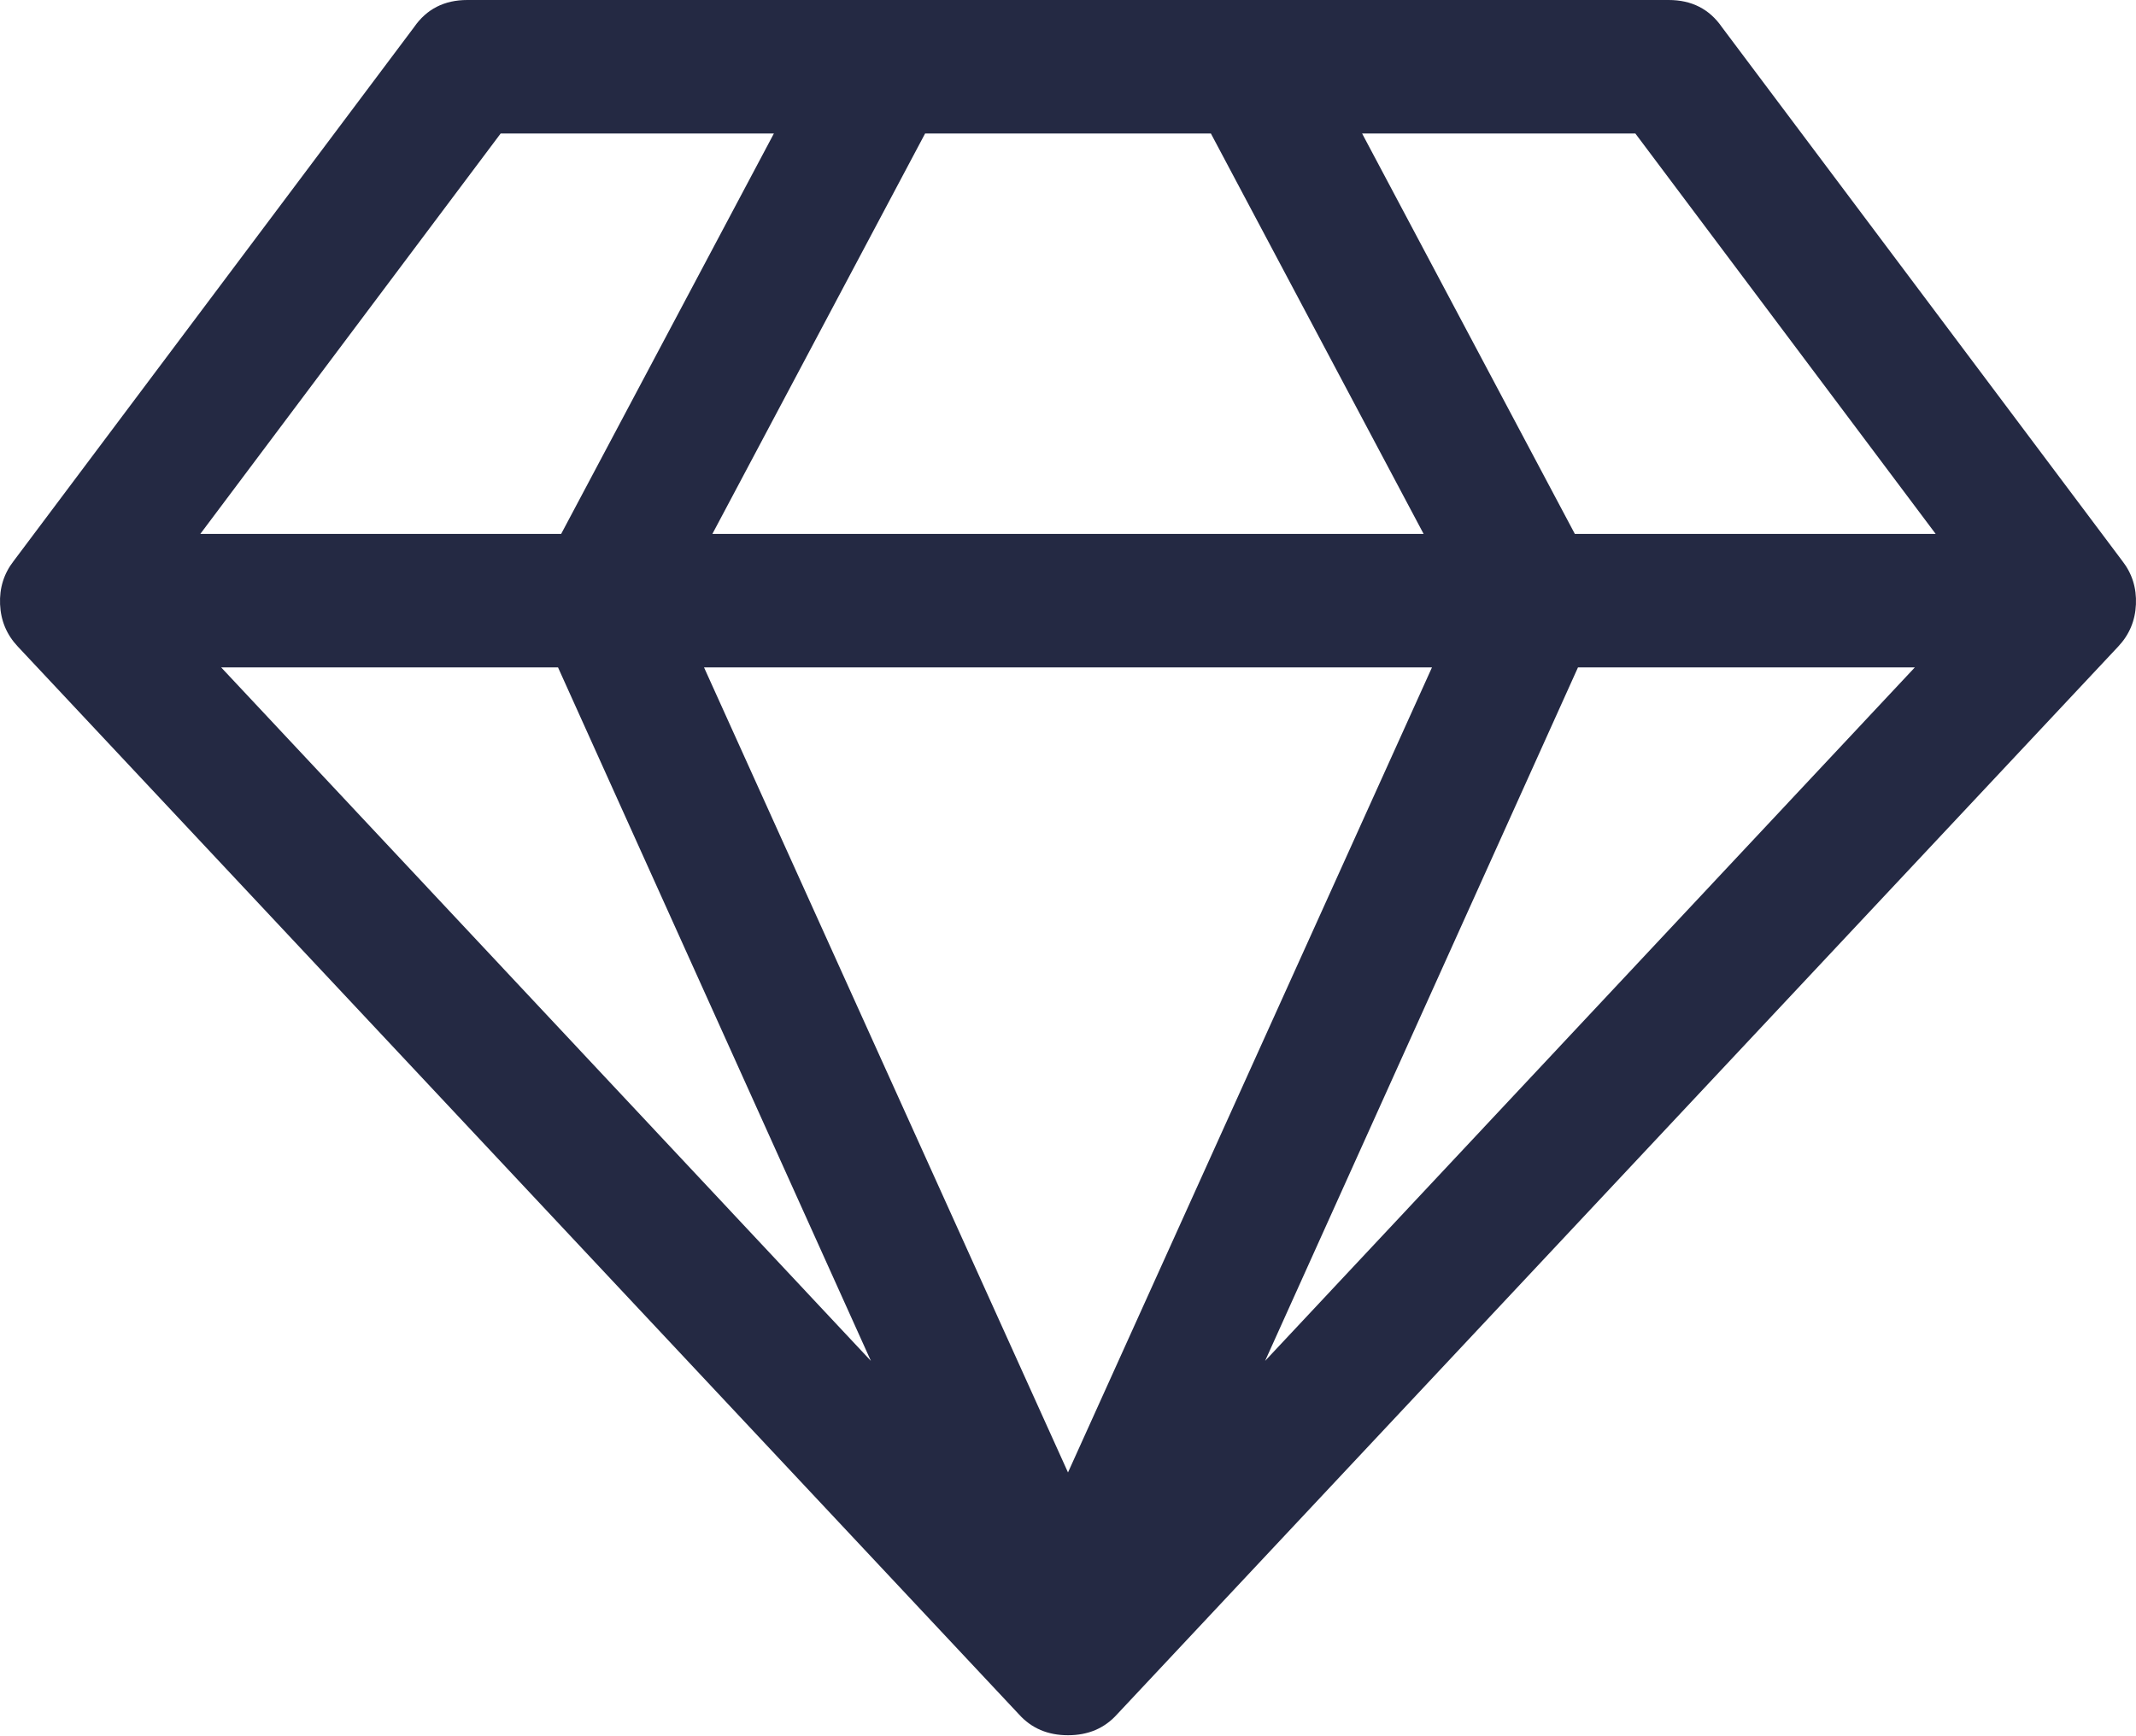
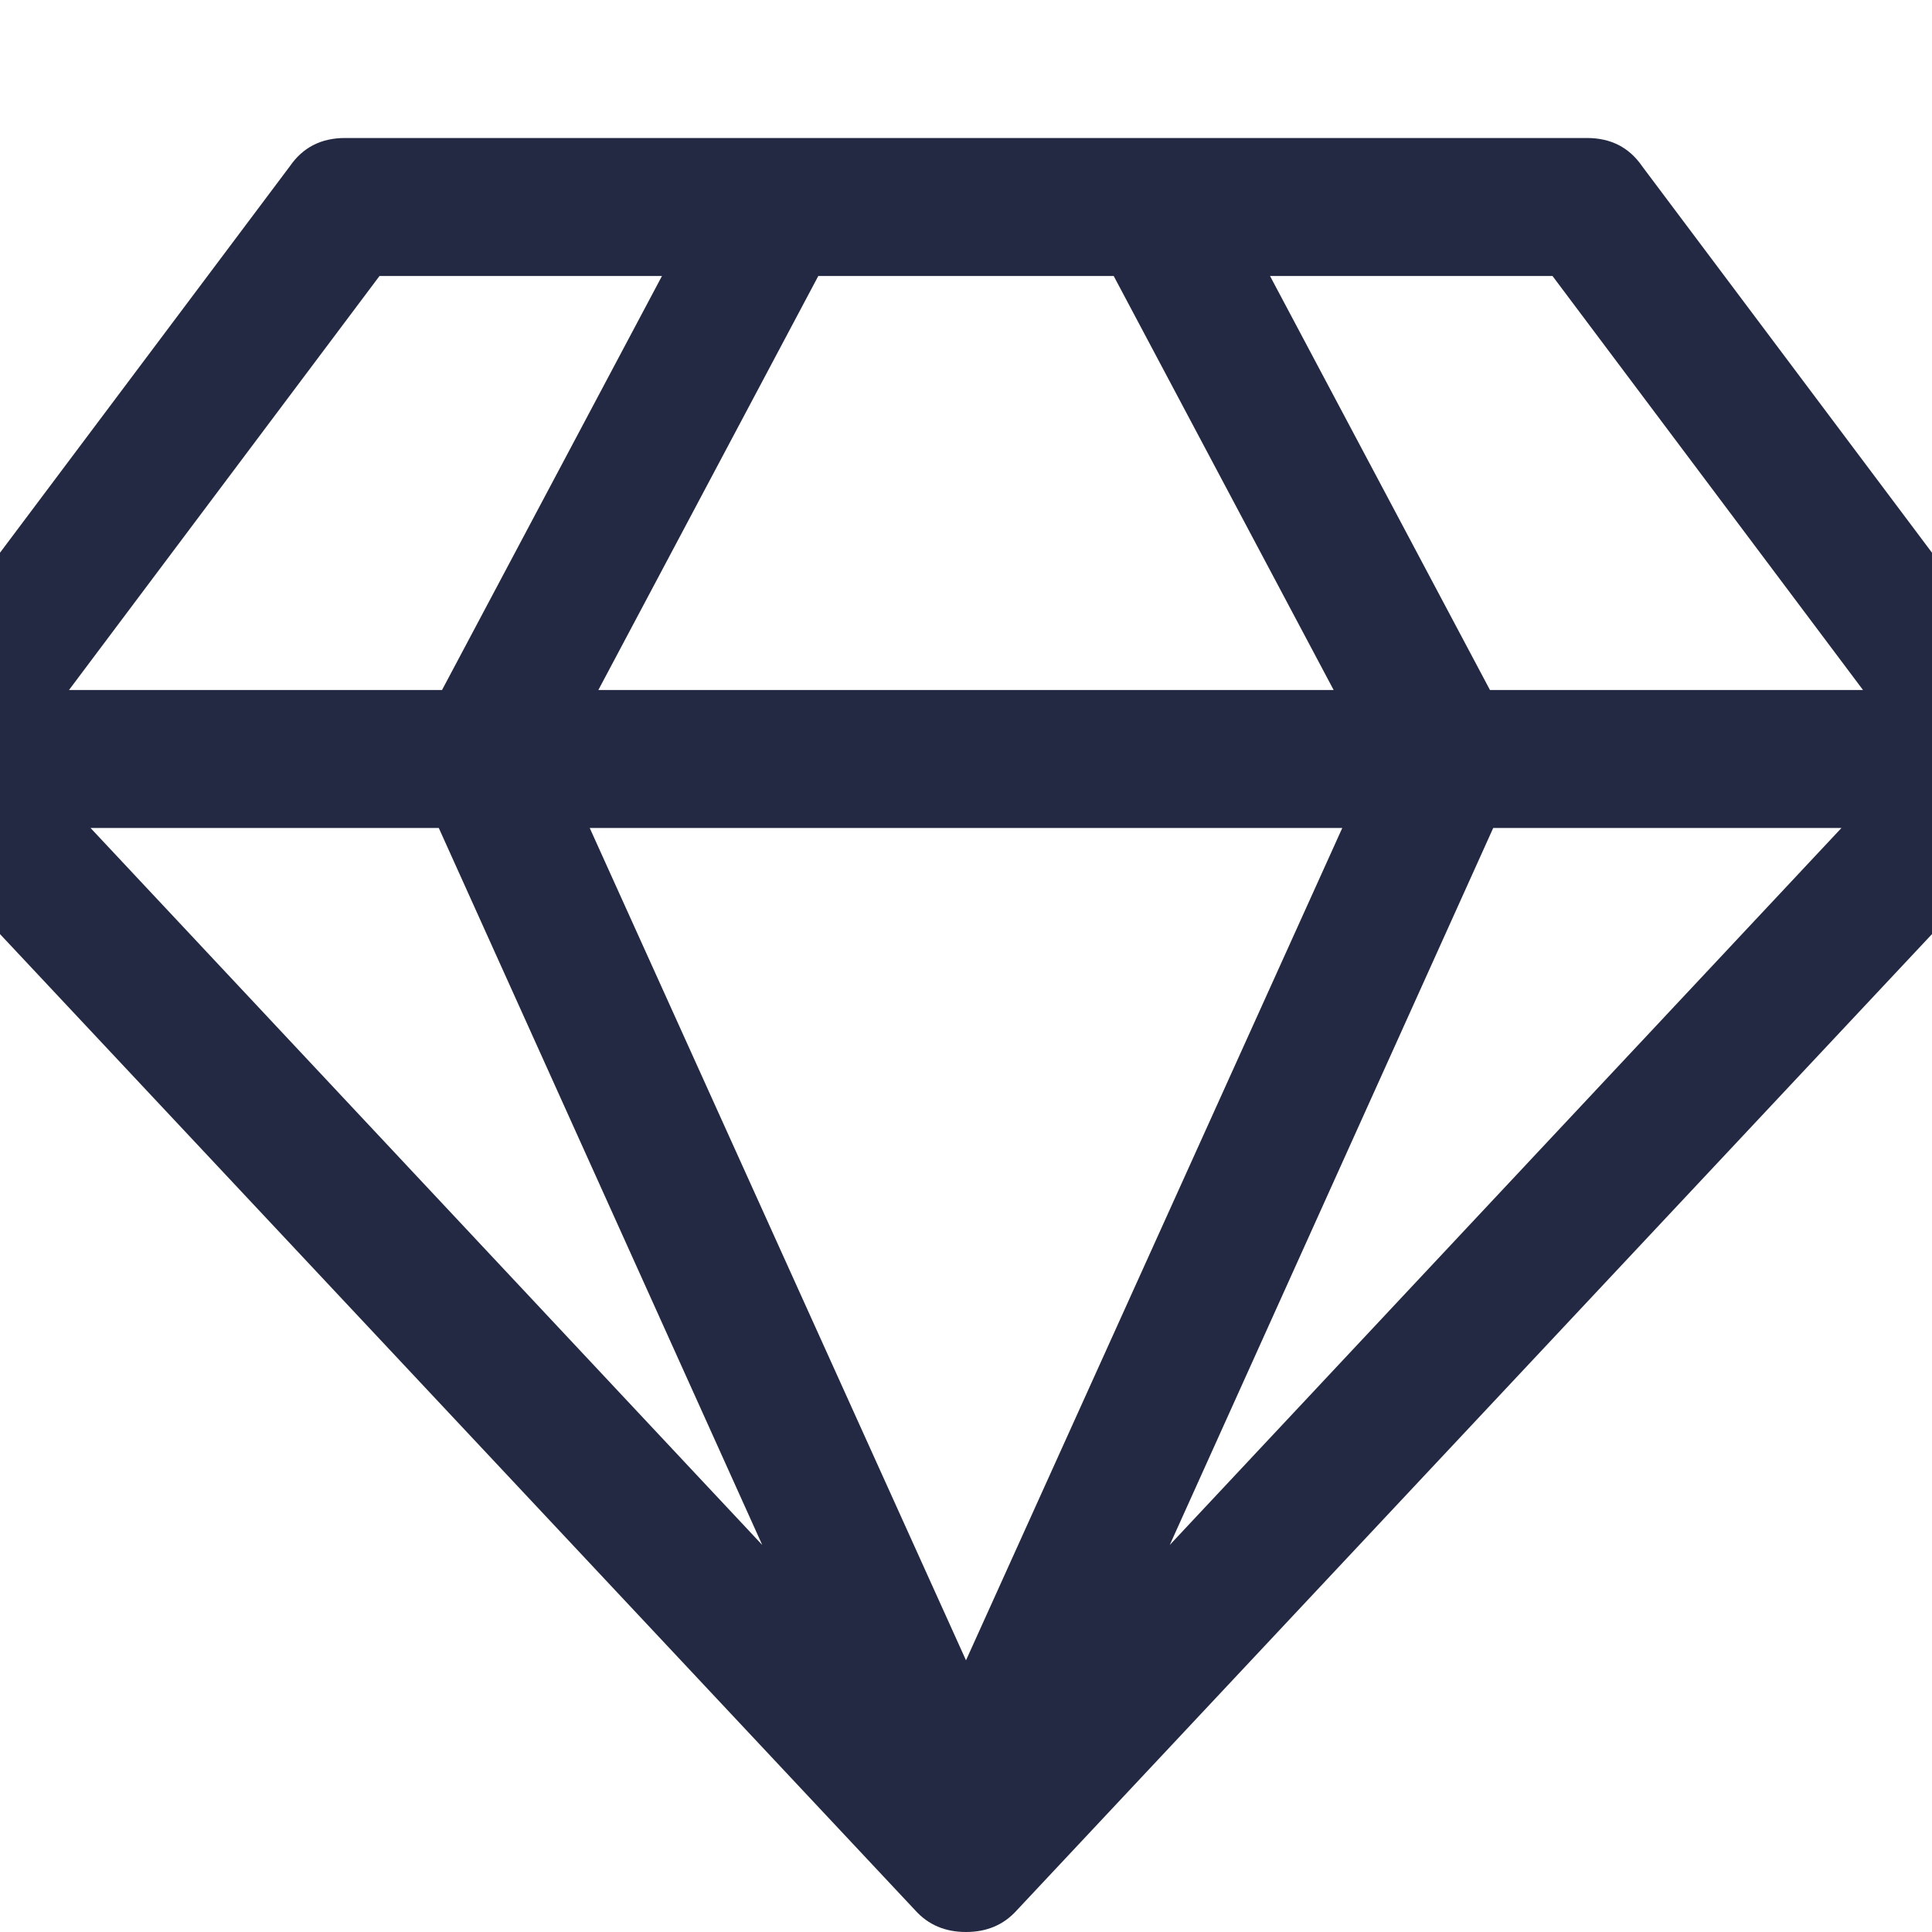
- <svg xmlns="http://www.w3.org/2000/svg" width="2048.133" height="1664" viewBox="0 0 2048.133 1664" id="svg2" version="1.1">
-   <defs id="defs8" />
-   <path d="m 212.067,640 623,665 -300,-665 -323,0 z m 812,772 349,-772 -698,0 z m -486,-900 204,-384 -262,0 -288,384 346,0 z m 675,793 623,-665 -323,0 z m -530,-793 682,0 -204,-384 -274,0 z m 827,0 346,0 -288,-384 -262,0 z m 141,-486 384,512 q 14,18 13,41.5 -1,23.5 -17,40.5 l -960,1024 q -18,20 -47,20 -29,0 -47,-20 L 17.067,620 Q 1.067,603 0.067,579.5 q -1,-23.5 13,-41.5 L 397.067,26 q 18,-26 51,-26 L 1600.067,0 q 33,0 51,26 z" id="path4" style="fill:#242943;fill-opacity:1" />
+ <svg xmlns="http://www.w3.org/2000/svg" width="1792" height="1792" viewBox="0 0 1792 1792">
+   <path d="M84 768l623 665-300-665h-323zm812 772l349-772h-698zm-486-900l204-384h-262l-288 384h346zm675 793l623-665h-323zm-530-793h682l-204-384h-274zm827 0h346l-288-384h-262zm141-486l384 512q14 18 13 41.5t-17 40.5l-960 1024q-18 20-47 20t-47-20l-960-1024q-16-17-17-40.5t13-41.5l384-512q18-26 51-26h1152q33 0 51 26z" fill="#242943" />
</svg>
